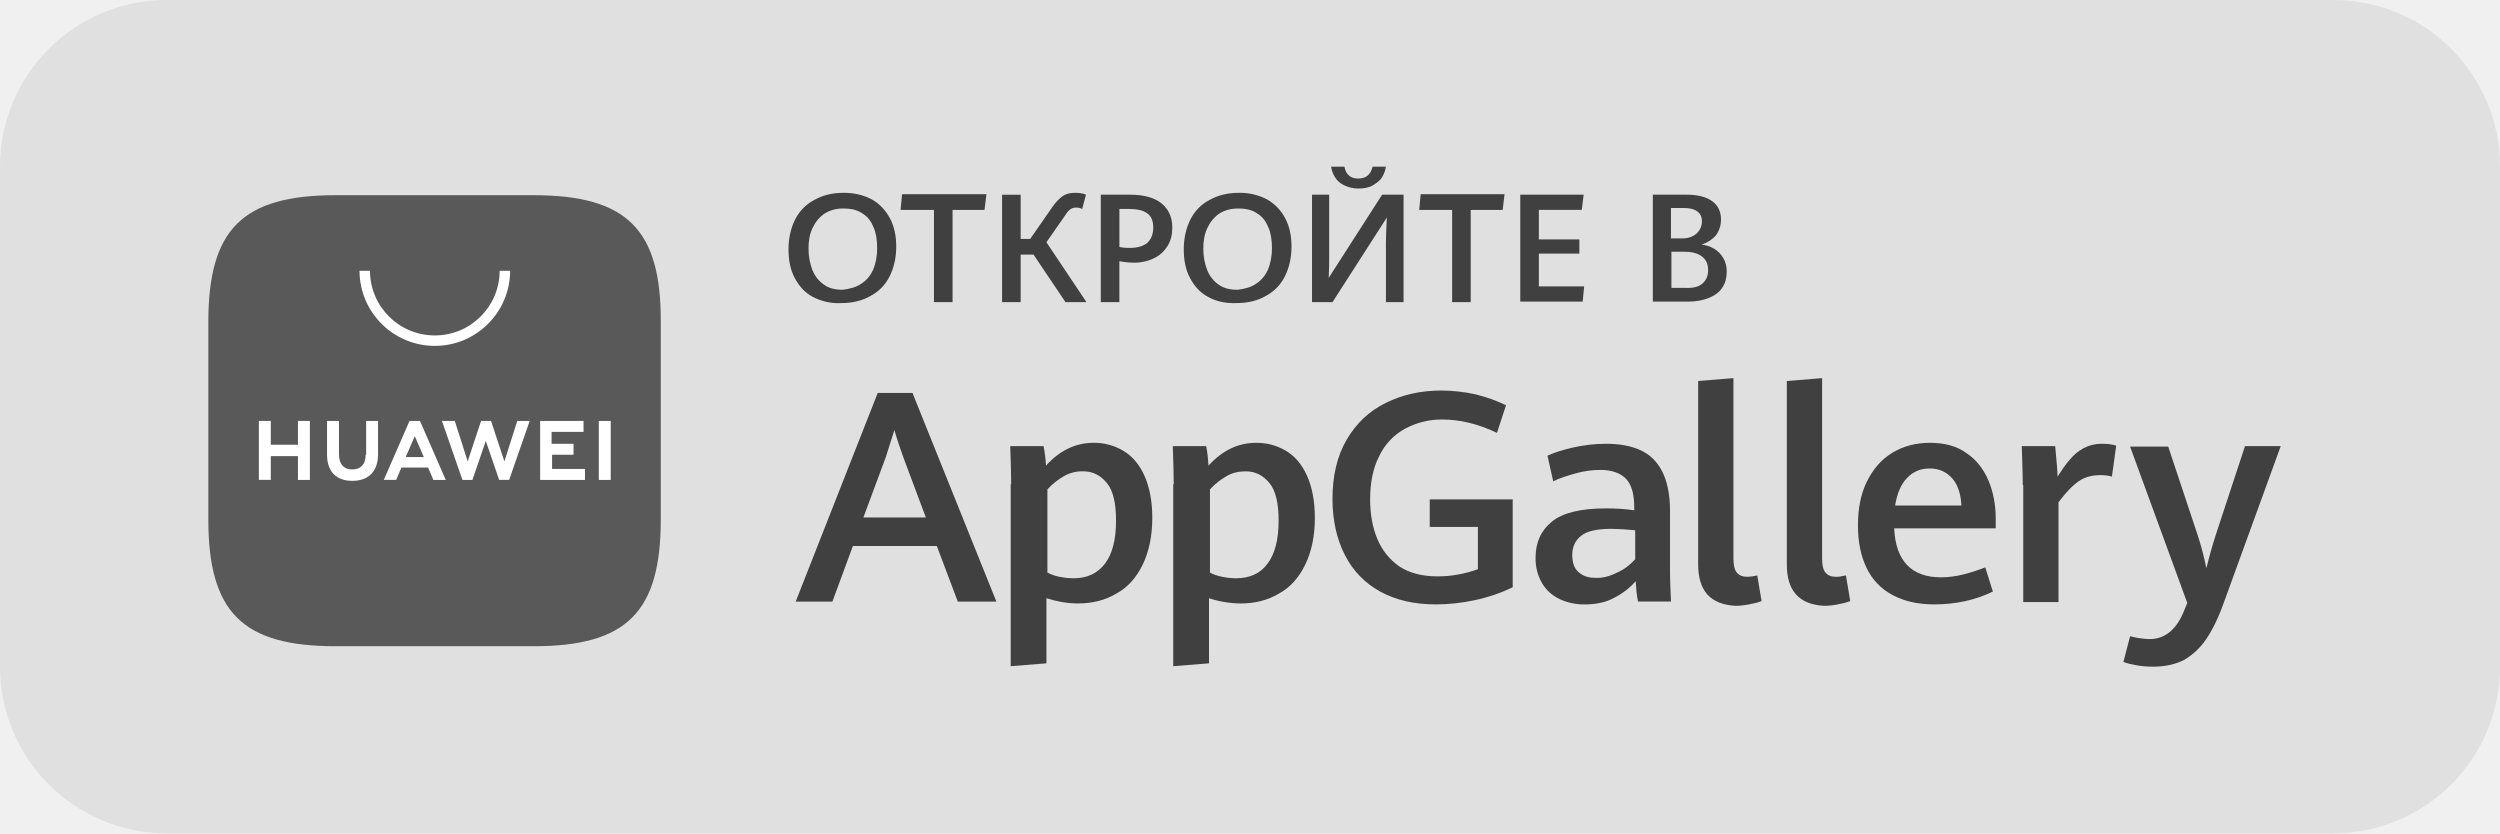
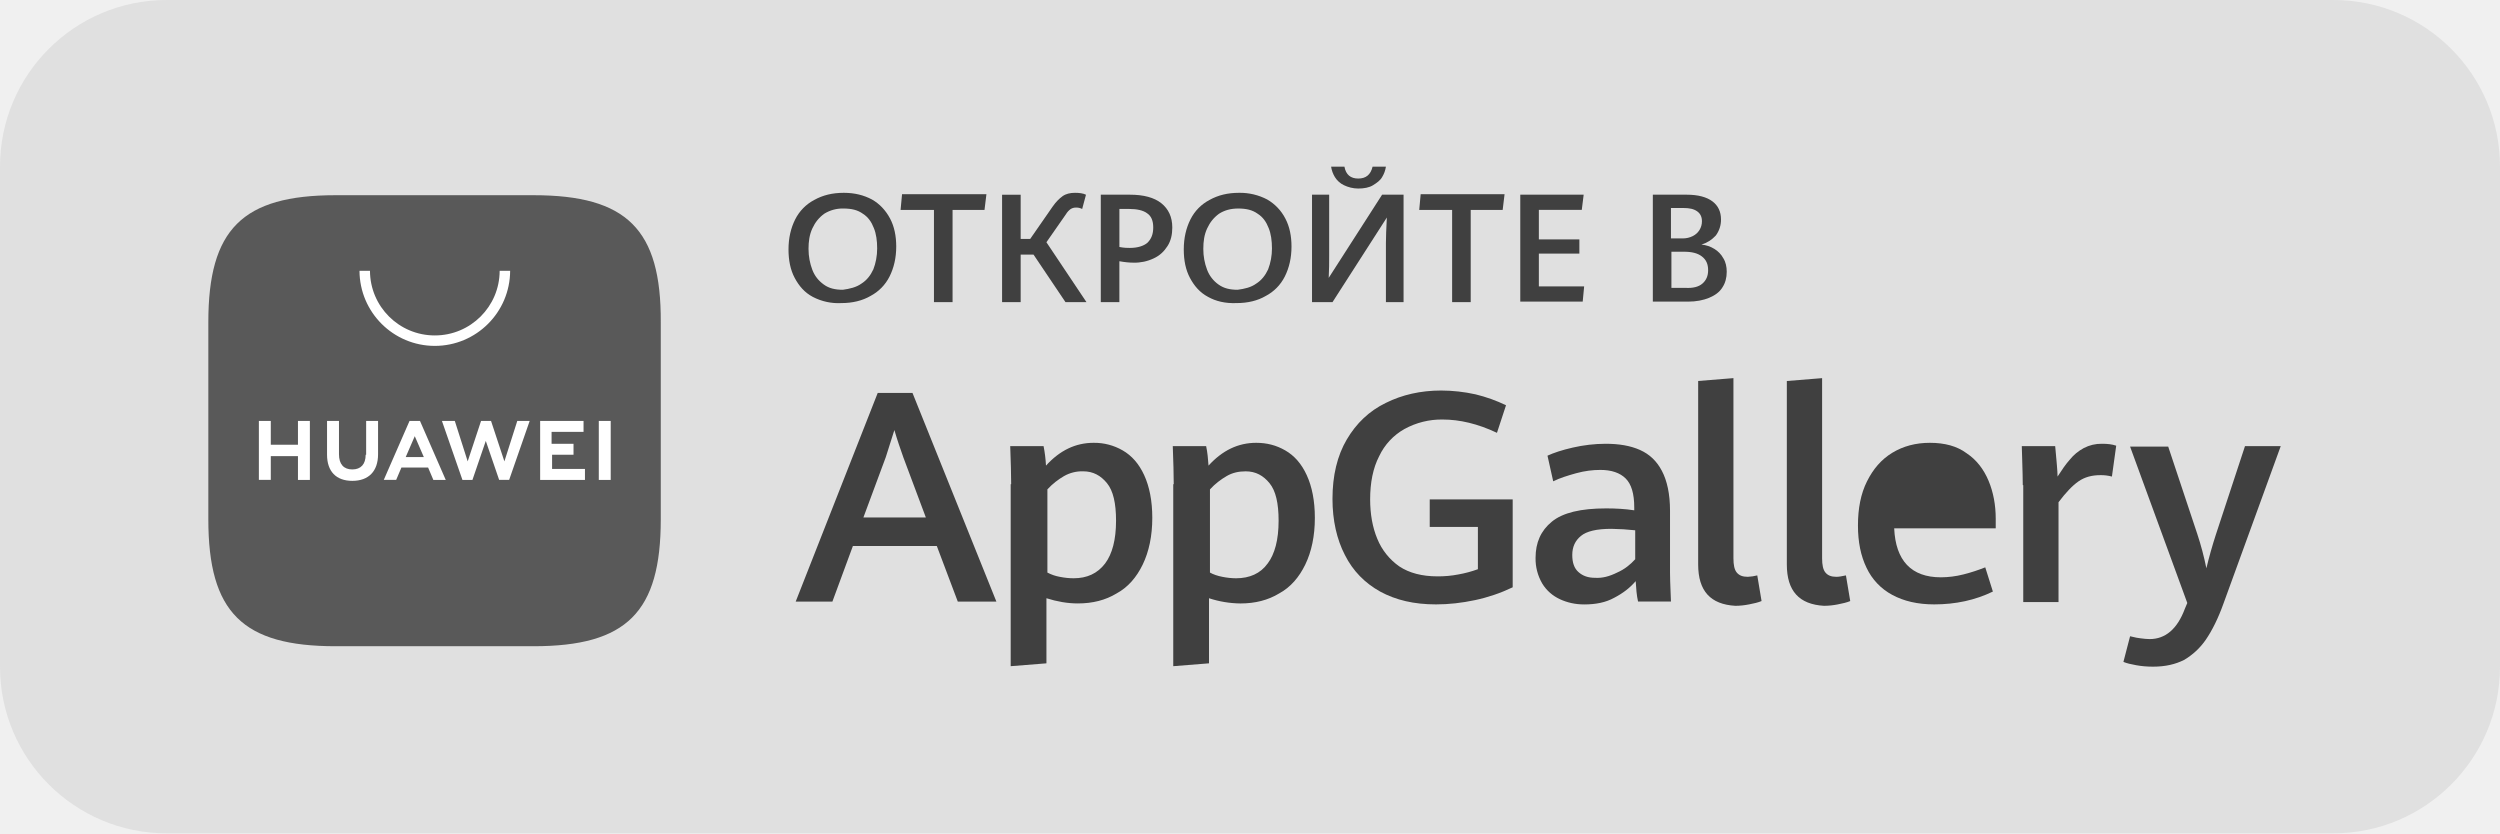
<svg xmlns="http://www.w3.org/2000/svg" width="120" height="40" fill="none">
  <rect width="120" height="40" rx="8" fill="#e0e0e0" />
  <path d="M81.512 18.288v8.806c0 1.278.595 1.916 1.785 1.985.206 0 .434-.023.663-.069.229-.045.435-.09.595-.16l-.206-1.231a2.207 2.207 0 0 1-.457.068c-.252 0-.412-.068-.527-.205-.114-.137-.16-.365-.16-.684V18.15l-1.693.137ZM64.554 26.638c.39.776.961 1.346 1.693 1.757.755.41 1.625.616 2.678.616.618 0 1.236-.069 1.876-.205a8.034 8.034 0 0 0 1.808-.616v-4.22h-3.982v1.322h2.312v2.03a5.635 5.635 0 0 1-.939.252 5.014 5.014 0 0 1-1.007.091c-.732 0-1.35-.16-1.83-.48a2.993 2.993 0 0 1-1.053-1.322c-.229-.548-.343-1.186-.343-1.894 0-.798.137-1.505.435-2.076a2.912 2.912 0 0 1 1.212-1.3 3.691 3.691 0 0 1 1.831-.456c.824 0 1.694.205 2.609.639l.435-1.324a7.411 7.411 0 0 0-1.465-.524 7.754 7.754 0 0 0-1.647-.183c-.985 0-1.877.205-2.655.593-.801.388-1.419.981-1.876 1.757-.458.776-.687 1.734-.687 2.852 0 1.026.206 1.939.595 2.691Z" fill="#404040" />
-   <path fill-rule="evenodd" clip-rule="evenodd" d="M40.94 26.208h4.027l1.007 2.669h1.853L43.8 18.862h-1.67l-3.937 10.015h1.762l.984-2.67Zm3.5-1.369h-2.997l1.075-2.897.412-1.3c.138.479.298.935.435 1.323l1.076 2.874ZM48.495 21.556c.021.608.041 1.175.041 1.684h-.023v8.737l1.716-.137v-3.125c.504.16 1.007.25 1.51.25.71 0 1.328-.159 1.854-.478.55-.297.961-.776 1.259-1.392.297-.616.458-1.369.458-2.236 0-.82-.138-1.505-.39-2.053-.251-.547-.595-.935-1.03-1.186a2.717 2.717 0 0 0-1.395-.365c-.87 0-1.625.365-2.288 1.095a6.506 6.506 0 0 0-.115-.935H48.49l.005.141Zm5.075 3.44c0 .913-.183 1.597-.526 2.053-.366.48-.87.708-1.51.708-.206 0-.435-.023-.664-.069a2.022 2.022 0 0 1-.595-.205V23.49c.252-.274.526-.48.801-.64a1.76 1.76 0 0 1 .915-.227c.481 0 .847.205 1.145.57.297.365.434.958.434 1.802ZM56.339 23.24c0-.509-.02-1.076-.041-1.684l-.005-.141h1.602c.068.319.091.616.114.935.664-.73 1.42-1.095 2.289-1.095.503 0 .96.114 1.395.365.435.25.779.639 1.03 1.186.252.548.39 1.232.39 2.053 0 .867-.16 1.62-.458 2.236-.298.616-.71 1.095-1.259 1.392-.526.319-1.144.479-1.854.479a4.989 4.989 0 0 1-1.51-.251v3.125l-1.716.137V23.24h.023Zm4.508 3.81c.343-.457.526-1.141.526-2.054 0-.844-.137-1.437-.435-1.802-.297-.365-.663-.57-1.144-.57-.343 0-.64.068-.915.228s-.55.365-.801.639v3.992c.16.091.366.16.595.205.229.046.458.069.663.069.641 0 1.168-.229 1.51-.708ZM78.627 28.875c-.069-.296-.091-.616-.114-.98-.275.319-.595.57-1.03.798-.412.228-.893.32-1.442.32-.435 0-.824-.092-1.167-.252-.343-.16-.64-.41-.847-.753a2.35 2.35 0 0 1-.32-1.232c0-.73.252-1.3.778-1.733.526-.434 1.396-.64 2.609-.64.458 0 .915.024 1.35.092v-.137c0-.661-.137-1.118-.412-1.391-.275-.274-.686-.411-1.213-.411-.366 0-.755.046-1.167.16-.412.114-.778.228-1.098.387l-.275-1.231c.298-.137.71-.274 1.213-.388a7.128 7.128 0 0 1 1.579-.183c.64 0 1.19.092 1.648.297.457.205.8.525 1.052 1.004s.39 1.117.39 1.916v2.966c0 .233.011.54.027.93l.018.461h-1.579Zm-1.007-1.391c.366-.16.64-.388.87-.64v-1.39a12.048 12.048 0 0 0-1.144-.07c-.71 0-1.19.115-1.465.343-.275.228-.412.525-.412.913 0 .365.092.638.298.82.206.183.457.275.8.275.344.022.687-.069 1.053-.251Z" fill="#404040" />
+   <path fillRule="evenodd" clipRule="evenodd" d="M40.94 26.208h4.027l1.007 2.669h1.853L43.8 18.862h-1.67l-3.937 10.015h1.762l.984-2.67Zm3.5-1.369h-2.997l1.075-2.897.412-1.3c.138.479.298.935.435 1.323l1.076 2.874ZM48.495 21.556c.021.608.041 1.175.041 1.684h-.023v8.737l1.716-.137v-3.125c.504.16 1.007.25 1.51.25.71 0 1.328-.159 1.854-.478.55-.297.961-.776 1.259-1.392.297-.616.458-1.369.458-2.236 0-.82-.138-1.505-.39-2.053-.251-.547-.595-.935-1.03-1.186a2.717 2.717 0 0 0-1.395-.365c-.87 0-1.625.365-2.288 1.095a6.506 6.506 0 0 0-.115-.935H48.49l.005.141Zm5.075 3.44c0 .913-.183 1.597-.526 2.053-.366.48-.87.708-1.51.708-.206 0-.435-.023-.664-.069a2.022 2.022 0 0 1-.595-.205V23.49c.252-.274.526-.48.801-.64a1.76 1.76 0 0 1 .915-.227c.481 0 .847.205 1.145.57.297.365.434.958.434 1.802ZM56.339 23.24c0-.509-.02-1.076-.041-1.684l-.005-.141h1.602c.068.319.091.616.114.935.664-.73 1.42-1.095 2.289-1.095.503 0 .96.114 1.395.365.435.25.779.639 1.03 1.186.252.548.39 1.232.39 2.053 0 .867-.16 1.62-.458 2.236-.298.616-.71 1.095-1.259 1.392-.526.319-1.144.479-1.854.479a4.989 4.989 0 0 1-1.51-.251v3.125l-1.716.137V23.24h.023Zm4.508 3.81c.343-.457.526-1.141.526-2.054 0-.844-.137-1.437-.435-1.802-.297-.365-.663-.57-1.144-.57-.343 0-.64.068-.915.228s-.55.365-.801.639v3.992c.16.091.366.16.595.205.229.046.458.069.663.069.641 0 1.168-.229 1.51-.708ZM78.627 28.875c-.069-.296-.091-.616-.114-.98-.275.319-.595.57-1.03.798-.412.228-.893.32-1.442.32-.435 0-.824-.092-1.167-.252-.343-.16-.64-.41-.847-.753a2.35 2.35 0 0 1-.32-1.232c0-.73.252-1.3.778-1.733.526-.434 1.396-.64 2.609-.64.458 0 .915.024 1.35.092v-.137c0-.661-.137-1.118-.412-1.391-.275-.274-.686-.411-1.213-.411-.366 0-.755.046-1.167.16-.412.114-.778.228-1.098.387l-.275-1.231c.298-.137.71-.274 1.213-.388a7.128 7.128 0 0 1 1.579-.183c.64 0 1.19.092 1.648.297.457.205.8.525 1.052 1.004s.39 1.117.39 1.916v2.966c0 .233.011.54.027.93l.018.461h-1.579Zm-1.007-1.391c.366-.16.64-.388.87-.64v-1.39a12.048 12.048 0 0 0-1.144-.07c-.71 0-1.19.115-1.465.343-.275.228-.412.525-.412.913 0 .365.092.638.298.82.206.183.457.275.8.275.344.022.687-.069 1.053-.251Z" fill="#404040" />
  <path d="M85.768 27.094v-8.806l1.693-.137v8.646c0 .32.046.548.16.685.115.137.275.205.526.205.115 0 .252-.023.458-.068l.206 1.232c-.16.068-.366.114-.595.16a3.453 3.453 0 0 1-.663.068c-1.19-.069-1.785-.707-1.785-1.985Z" fill="#404040" />
-   <path fill-rule="evenodd" clip-rule="evenodd" d="M90.92 25.361h4.875v-.456c0-.662-.114-1.277-.343-1.825-.23-.547-.572-1.004-1.053-1.323-.457-.342-1.052-.502-1.762-.502-.686 0-1.281.16-1.808.479-.526.32-.915.776-1.212 1.369-.298.593-.435 1.3-.435 2.121 0 .799.137 1.46.412 2.03a2.84 2.84 0 0 0 1.235 1.301c.55.297 1.213.456 2.014.456 1.03 0 1.968-.205 2.815-.616l-.366-1.163c-.344.137-.687.25-1.053.342a4.484 4.484 0 0 1-1.076.137c-1.418 0-2.173-.798-2.242-2.35Zm3.227-1.095c-.027-.582-.186-1.03-.457-1.323-.275-.297-.618-.456-1.076-.456-.435 0-.8.16-1.075.456-.298.297-.48.753-.573 1.323h3.18Z" fill="#404040" />
+   <path fillRule="evenodd" clipRule="evenodd" d="M90.92 25.361h4.875v-.456c0-.662-.114-1.277-.343-1.825-.23-.547-.572-1.004-1.053-1.323-.457-.342-1.052-.502-1.762-.502-.686 0-1.281.16-1.808.479-.526.32-.915.776-1.212 1.369-.298.593-.435 1.3-.435 2.121 0 .799.137 1.46.412 2.03a2.84 2.84 0 0 0 1.235 1.301c.55.297 1.213.456 2.014.456 1.03 0 1.968-.205 2.815-.616l-.366-1.163c-.344.137-.687.25-1.053.342a4.484 4.484 0 0 1-1.076.137c-1.418 0-2.173-.798-2.242-2.35Zm3.227-1.095c-.027-.582-.186-1.03-.457-1.323-.275-.297-.618-.456-1.076-.456-.435 0-.8.16-1.075.456-.298.297-.48.753-.573 1.323h3.18Z" fill="#404040" />
  <path d="M97.093 23.286c0-.294-.012-.692-.027-1.204l-.02-.667h1.603c.023.206.046.457.068.753l.016.19c.016.207.03.376.03.517.206-.319.39-.593.595-.82.183-.229.412-.412.664-.548a1.81 1.81 0 0 1 .869-.206c.275 0 .481.023.687.092l-.206 1.482a2.007 2.007 0 0 0-.549-.068c-.412 0-.755.091-1.053.297-.297.205-.618.547-.961 1.003v4.791h-1.693v-5.612h-.023ZM101.924 31.771c.16.069.366.114.618.16.251.046.526.069.801.069.594 0 1.075-.114 1.487-.32a3.277 3.277 0 0 0 1.053-.98c.297-.434.594-1.027.846-1.735l2.746-7.55h-1.716l-1.396 4.243a21.33 21.33 0 0 0-.457 1.62 14.182 14.182 0 0 0-.435-1.643l-1.397-4.198h-1.83l2.746 7.506-.115.273c-.365.981-.938 1.46-1.692 1.46-.143 0-.284-.017-.443-.038a2.517 2.517 0 0 1-.373-.07 2.597 2.597 0 0 0-.123-.028l-.32 1.231ZM66.524 14.501v-2.829c0-.328.018-.693.038-1.095l.007-.137-2.608 4.061h-.984V9.345h.823v2.943c0 .32 0 .662-.022 1.05l2.563-3.993h1.03v5.156h-.847ZM64.51 8.89a1.03 1.03 0 0 1-.434-.388A1.33 1.33 0 0 1 63.893 8h.64c.07.388.298.57.664.57.366 0 .595-.182.687-.57h.64a1.33 1.33 0 0 1-.183.502c-.091.16-.251.274-.434.388-.183.114-.435.16-.71.16-.252 0-.503-.069-.686-.16Z" fill="#404040" />
-   <path fill-rule="evenodd" clip-rule="evenodd" d="M39.015 14.251c-.39-.205-.664-.524-.87-.912-.206-.388-.297-.844-.297-1.369 0-.547.114-1.027.32-1.437.206-.41.526-.73.915-.935.412-.229.87-.343 1.42-.343.526 0 .96.114 1.35.32.365.205.663.525.869.912.206.388.297.844.297 1.346 0 .548-.114 1.027-.32 1.438-.206.41-.526.73-.915.935-.39.228-.87.342-1.396.342a2.653 2.653 0 0 1-1.373-.297Zm2.334-.638c.252-.16.435-.388.572-.685.114-.296.183-.639.183-1.004 0-.364-.046-.707-.16-.98-.115-.297-.275-.525-.527-.685-.251-.182-.549-.25-.938-.25a1.66 1.66 0 0 0-.915.25c-.252.183-.435.41-.572.707-.137.297-.183.616-.183.981s.069.708.183 1.004c.114.297.297.525.55.707.25.183.548.251.914.251.32-.045.641-.114.893-.296Z" fill="#404040" />
+   <path fillRule="evenodd" clipRule="evenodd" d="M39.015 14.251c-.39-.205-.664-.524-.87-.912-.206-.388-.297-.844-.297-1.369 0-.547.114-1.027.32-1.437.206-.41.526-.73.915-.935.412-.229.87-.343 1.42-.343.526 0 .96.114 1.35.32.365.205.663.525.869.912.206.388.297.844.297 1.346 0 .548-.114 1.027-.32 1.438-.206.41-.526.73-.915.935-.39.228-.87.342-1.396.342a2.653 2.653 0 0 1-1.373-.297Zm2.334-.638c.252-.16.435-.388.572-.685.114-.296.183-.639.183-1.004 0-.364-.046-.707-.16-.98-.115-.297-.275-.525-.527-.685-.251-.182-.549-.25-.938-.25a1.66 1.66 0 0 0-.915.25c-.252.183-.435.41-.572.707-.137.297-.183.616-.183.981s.069.708.183 1.004c.114.297.297.525.55.707.25.183.548.251.914.251.32-.045.641-.114.893-.296Z" fill="#404040" />
  <path d="M44.83 10.076h-1.602l.07-.753h4.05l-.092.753h-1.533v4.426h-.893v-4.426ZM51.143 14.502h1.007l-1.922-2.874.938-1.346a.832.832 0 0 1 .229-.251.49.49 0 0 1 .274-.068c.092 0 .184.022.275.068l.183-.684c-.137-.069-.32-.092-.526-.092-.229 0-.435.046-.595.16-.16.114-.32.274-.48.502l-1.076 1.551h-.458V9.347H48.1v5.155h.892v-2.28h.618l1.533 2.28Z" fill="#404040" />
-   <path fill-rule="evenodd" clip-rule="evenodd" d="M52.838 9.345h1.396c.663 0 1.167.137 1.51.41.343.275.526.662.526 1.164 0 .342-.068.64-.228.89-.16.251-.367.456-.664.593a2.13 2.13 0 0 1-.961.206c-.206 0-.435-.023-.687-.069v1.962h-.892V9.345Zm2.242 2.304c.184-.182.275-.41.275-.73s-.091-.547-.297-.684c-.183-.137-.48-.205-.847-.205h-.48v1.825c.228.045.388.045.503.045.366 0 .663-.091.846-.25ZM57.118 13.339c.206.388.48.707.87.912.366.206.823.32 1.372.297.527 0 1.007-.114 1.396-.342.39-.205.71-.525.916-.935.206-.411.32-.89.32-1.438 0-.502-.091-.958-.297-1.346a2.234 2.234 0 0 0-.87-.912 2.81 2.81 0 0 0-1.35-.32c-.55 0-1.007.114-1.419.343-.389.205-.71.524-.915.935-.206.41-.32.89-.32 1.437 0 .525.09.981.297 1.369Zm3.753-.41c-.138.296-.32.524-.572.684-.252.182-.55.25-.893.296-.366 0-.663-.068-.915-.25a1.532 1.532 0 0 1-.55-.708 2.8 2.8 0 0 1-.182-1.004c0-.365.045-.684.183-.98.137-.297.32-.525.572-.708.251-.16.549-.25.915-.25.39 0 .687.068.938.25.252.16.412.388.527.684.114.274.16.617.16.982a2.8 2.8 0 0 1-.183 1.003Z" fill="#404040" />
+   <path fillRule="evenodd" clipRule="evenodd" d="M52.838 9.345h1.396c.663 0 1.167.137 1.51.41.343.275.526.662.526 1.164 0 .342-.068.64-.228.89-.16.251-.367.456-.664.593a2.13 2.13 0 0 1-.961.206c-.206 0-.435-.023-.687-.069v1.962h-.892V9.345Zm2.242 2.304c.184-.182.275-.41.275-.73s-.091-.547-.297-.684c-.183-.137-.48-.205-.847-.205h-.48v1.825c.228.045.388.045.503.045.366 0 .663-.091.846-.25ZM57.118 13.339c.206.388.48.707.87.912.366.206.823.32 1.372.297.527 0 1.007-.114 1.396-.342.39-.205.71-.525.916-.935.206-.411.32-.89.32-1.438 0-.502-.091-.958-.297-1.346a2.234 2.234 0 0 0-.87-.912 2.81 2.81 0 0 0-1.35-.32c-.55 0-1.007.114-1.419.343-.389.205-.71.524-.915.935-.206.41-.32.89-.32 1.437 0 .525.09.981.297 1.369Zm3.753-.41c-.138.296-.32.524-.572.684-.252.182-.55.25-.893.296-.366 0-.663-.068-.915-.25a1.532 1.532 0 0 1-.55-.708 2.8 2.8 0 0 1-.182-1.004c0-.365.045-.684.183-.98.137-.297.32-.525.572-.708.251-.16.549-.25.915-.25.39 0 .687.068.938.25.252.16.412.388.527.684.114.274.16.617.16.982a2.8 2.8 0 0 1-.183 1.003Z" fill="#404040" />
  <path d="M68.123 10.076h1.579v4.426h.892v-4.426h1.534l.091-.753h-4.027l-.069.753ZM72.973 9.345h3.043l-.091.73h-2.06v1.415h1.945v.684h-1.945v1.574h2.174l-.069.73h-2.997V9.345Z" fill="#404040" />
-   <path fill-rule="evenodd" clip-rule="evenodd" d="M82.723 12.402a1.196 1.196 0 0 0-.435-.456 1.417 1.417 0 0 0-.618-.205 1.54 1.54 0 0 0 .687-.434 1.26 1.26 0 0 0 .251-.776c0-.365-.137-.661-.412-.866-.274-.206-.686-.32-1.235-.32h-1.625v5.133h1.693c.39 0 .733-.068 1.007-.182.275-.114.504-.274.641-.502.137-.206.206-.457.206-.753 0-.228-.046-.456-.16-.639Zm-1.945-.958h-.572v-1.46h.594c.298 0 .504.046.664.16.16.114.229.273.229.479a.786.786 0 0 1-.435.707 1.067 1.067 0 0 1-.48.114Zm1.212 1.528c0 .274-.091.48-.274.64-.183.159-.458.227-.824.205h-.664v-1.734h.595c.39 0 .664.068.87.228.206.16.297.365.297.662Z" fill="#404040" />
-   <path fill-rule="evenodd" clip-rule="evenodd" d="M25.607 9.37H16.11c-4.485 0-6.11 1.643-6.11 6.091v9.468c0 4.471 1.648 6.09 6.11 6.09h9.497c4.485 0 6.11-1.642 6.11-6.09V15.46c.022-4.448-1.625-6.09-6.11-6.09Z" fill="#595959" />
+   <path fillRule="evenodd" clipRule="evenodd" d="M82.723 12.402a1.196 1.196 0 0 0-.435-.456 1.417 1.417 0 0 0-.618-.205 1.54 1.54 0 0 0 .687-.434 1.26 1.26 0 0 0 .251-.776c0-.365-.137-.661-.412-.866-.274-.206-.686-.32-1.235-.32h-1.625v5.133h1.693c.39 0 .733-.068 1.007-.182.275-.114.504-.274.641-.502.137-.206.206-.457.206-.753 0-.228-.046-.456-.16-.639Zm-1.945-.958h-.572v-1.46h.594c.298 0 .504.046.664.16.16.114.229.273.229.479a.786.786 0 0 1-.435.707 1.067 1.067 0 0 1-.48.114Zm1.212 1.528c0 .274-.091.48-.274.64-.183.159-.458.227-.824.205h-.664v-1.734h.595c.39 0 .664.068.87.228.206.16.297.365.297.662Z" fill="#404040" />
+   <path fillRule="evenodd" clipRule="evenodd" d="M25.607 9.37H16.11c-4.485 0-6.11 1.643-6.11 6.091v9.468c0 4.471 1.648 6.09 6.11 6.09h9.497c4.485 0 6.11-1.642 6.11-6.09V15.46c.022-4.448-1.625-6.09-6.11-6.09Z" fill="#595959" />
  <path d="M14.302 20.206h.572v2.83h-.572v-1.142h-1.304v1.141h-.572v-2.829h.572v1.141h1.304v-1.14Zm3.25 1.62c0 .456-.23.707-.641.707-.412 0-.64-.25-.64-.73v-1.597h-.573v1.62c0 .799.435 1.255 1.213 1.255s1.236-.456 1.236-1.278v-1.597h-.572v1.62h-.023Zm6.659.32-.641-1.94h-.48l-.641 1.94-.618-1.94h-.618l.984 2.83h.48l.641-1.872.641 1.871h.48l.985-2.829h-.595l-.618 1.94Zm2.265-.32h1.053v-.525h-1.053v-.57h1.534v-.525h-2.083v2.83h2.151v-.526H26.5v-.684h-.023Zm2.266 1.21h.572v-2.83h-.572v2.83Zm-9.474-.594-.252.593h-.595l1.236-2.829h.503l1.236 2.83h-.595l-.252-.594h-1.281Zm.206-.502h.87l-.435-1.004-.435 1.004ZM20.872 16.603a3.618 3.618 0 0 1-3.616-3.605h.503a3.11 3.11 0 0 0 3.113 3.103 3.11 3.11 0 0 0 3.112-3.103h.503a3.618 3.618 0 0 1-3.615 3.605Z" fill="#fff" />
</svg>
